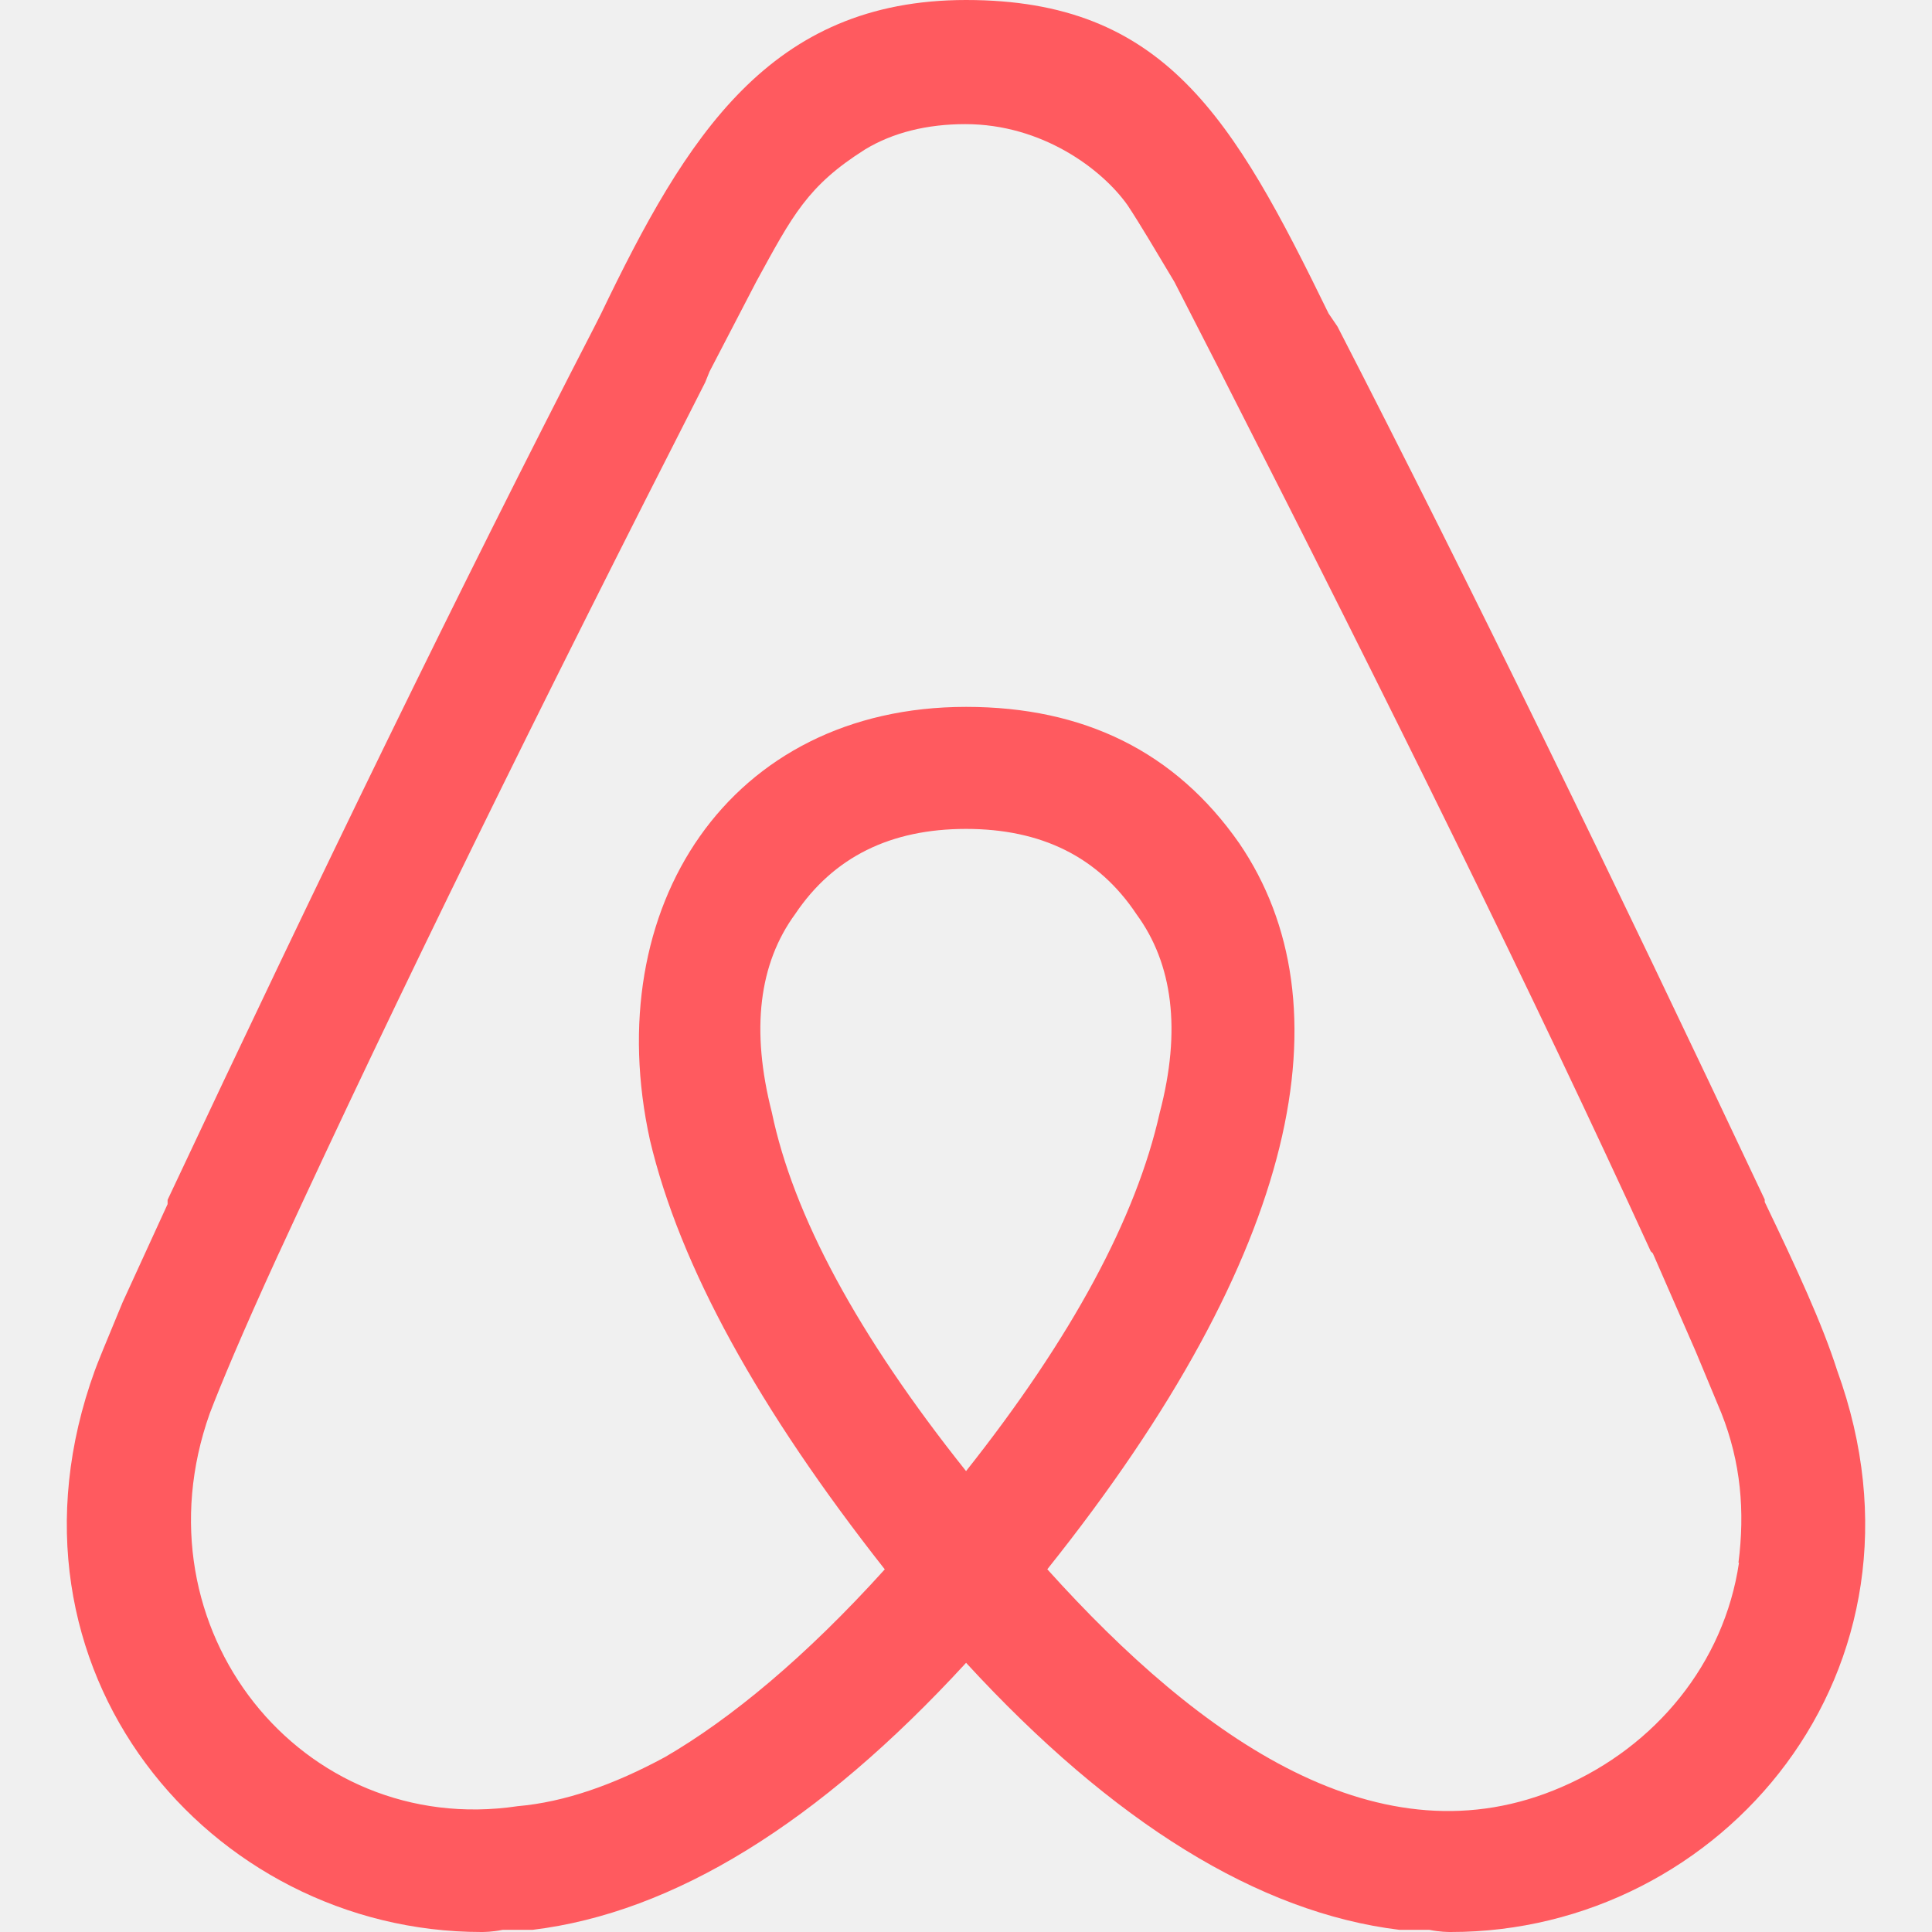
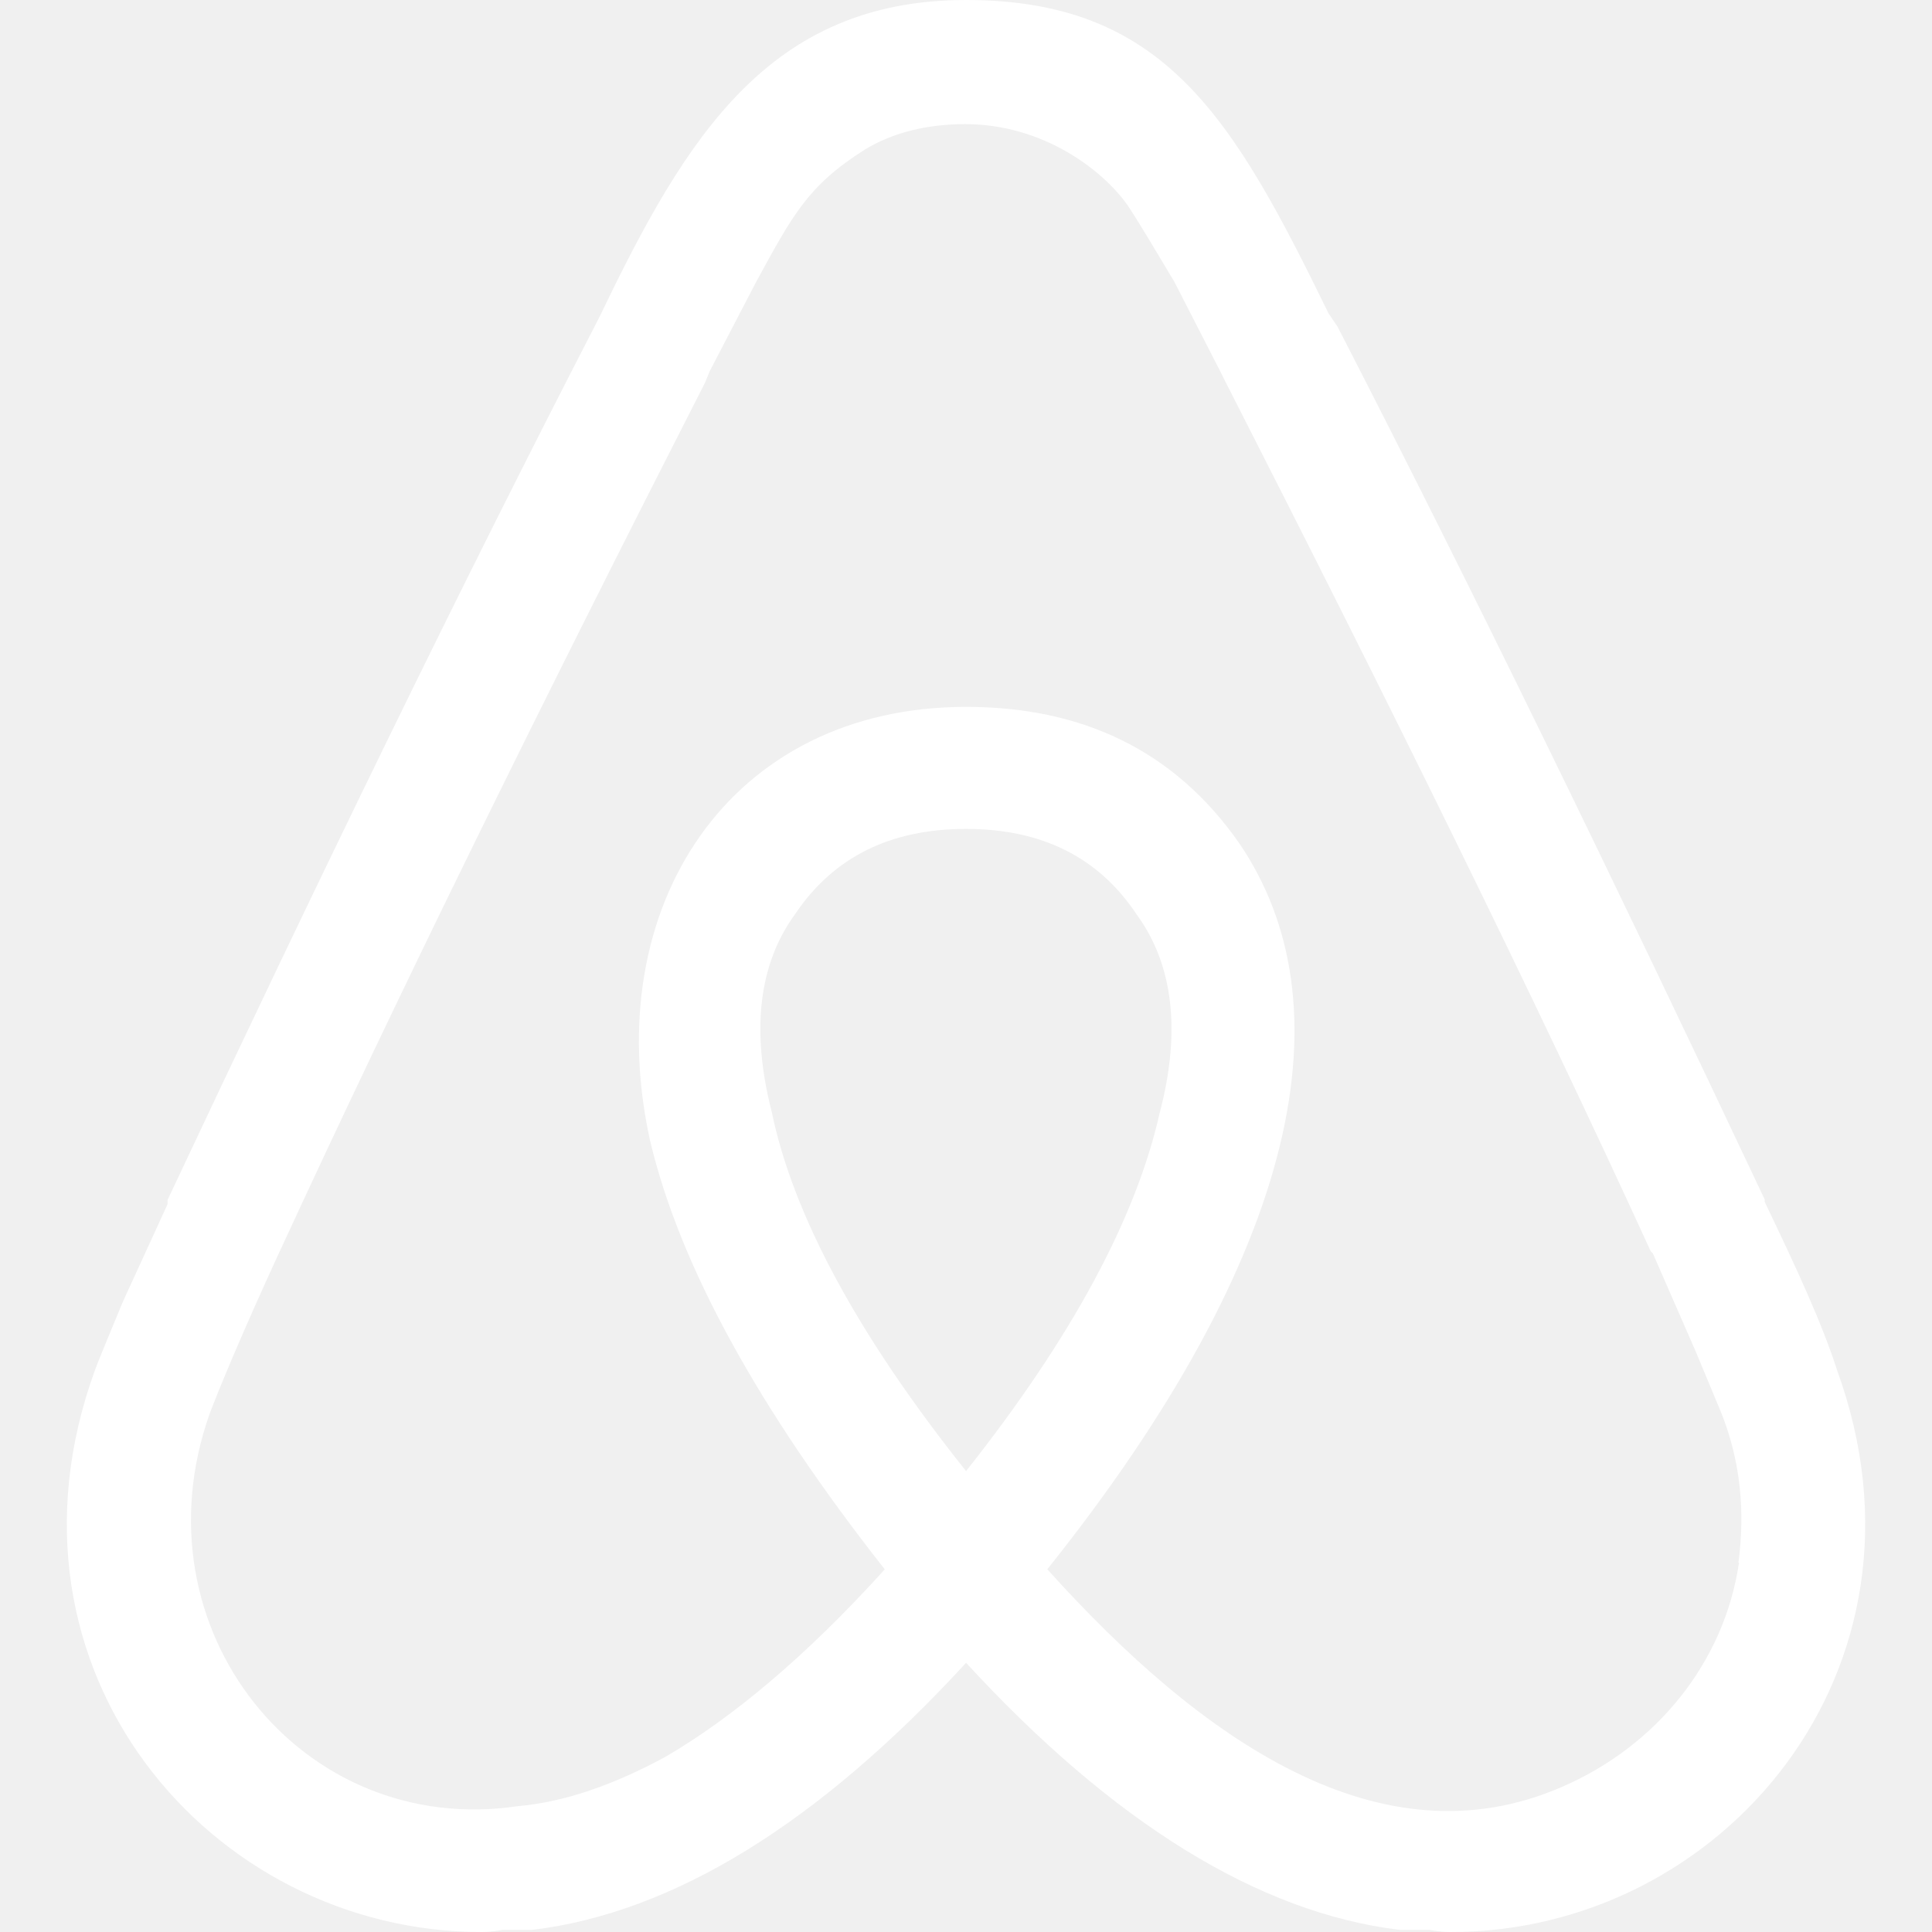
- <svg xmlns="http://www.w3.org/2000/svg" viewBox="0 0 24 24" fill="#FF5A5F">
+ <svg xmlns="http://www.w3.org/2000/svg" viewBox="0 0 24 24" fill="#FFFFFF">
  <path d="M12.001 18.275c-1.353-1.697-2.148-3.184-2.413-4.457-.263-1.027-.16-1.848.291-2.465.477-.71 1.188-1.056 2.121-1.056s1.643.345 2.12 1.063c.446.61.558 1.432.286 2.465-.291 1.298-1.085 2.785-2.412 4.458zm9.601 1.14c-.185 1.246-1.034 2.28-2.2 2.783-2.253.98-4.483-.583-6.392-2.704 3.157-3.951 3.74-7.028 2.385-9.018-.795-1.14-1.933-1.695-3.394-1.695-2.944 0-4.563 2.49-3.927 5.382.37 1.565 1.352 3.343 2.917 5.332-.98 1.085-1.91 1.856-2.732 2.333-.636.344-1.245.558-1.828.609-2.679.399-4.778-2.2-3.825-4.88.132-.345.395-.98.845-1.961l.025-.053c1.464-3.178 3.242-6.79 5.285-10.795l.053-.132.58-1.116c.45-.822.635-1.19 1.351-1.643.346-.21.77-.315 1.246-.315.954 0 1.698.558 2.016 1.007.158.239.345.557.582.953l.558 1.089.08.159c2.041 4.004 3.821 7.608 5.279 10.794l.026.025.533 1.22.318.764c.243.613.294 1.222.213 1.858zm1.22-2.39c-.186-.583-.505-1.271-.9-2.094v-.03c-1.889-4.006-3.642-7.608-5.307-10.844l-.111-.163C15.317 1.461 14.468 0 12.001 0c-2.44 0-3.476 1.695-4.535 3.898l-.081.16c-1.669 3.236-3.421 6.843-5.303 10.847v.053l-.559 1.22c-.21.504-.317.768-.345.847C-.172 20.74 2.611 24 5.98 24c.027 0 .132 0 .265-.027h.372c1.75-.213 3.554-1.325 5.384-3.317 1.829 1.989 3.635 3.104 5.382 3.317h.372c.133.027.239.027.265.027 3.37.003 6.152-3.261 4.802-6.975z" />
</svg>
